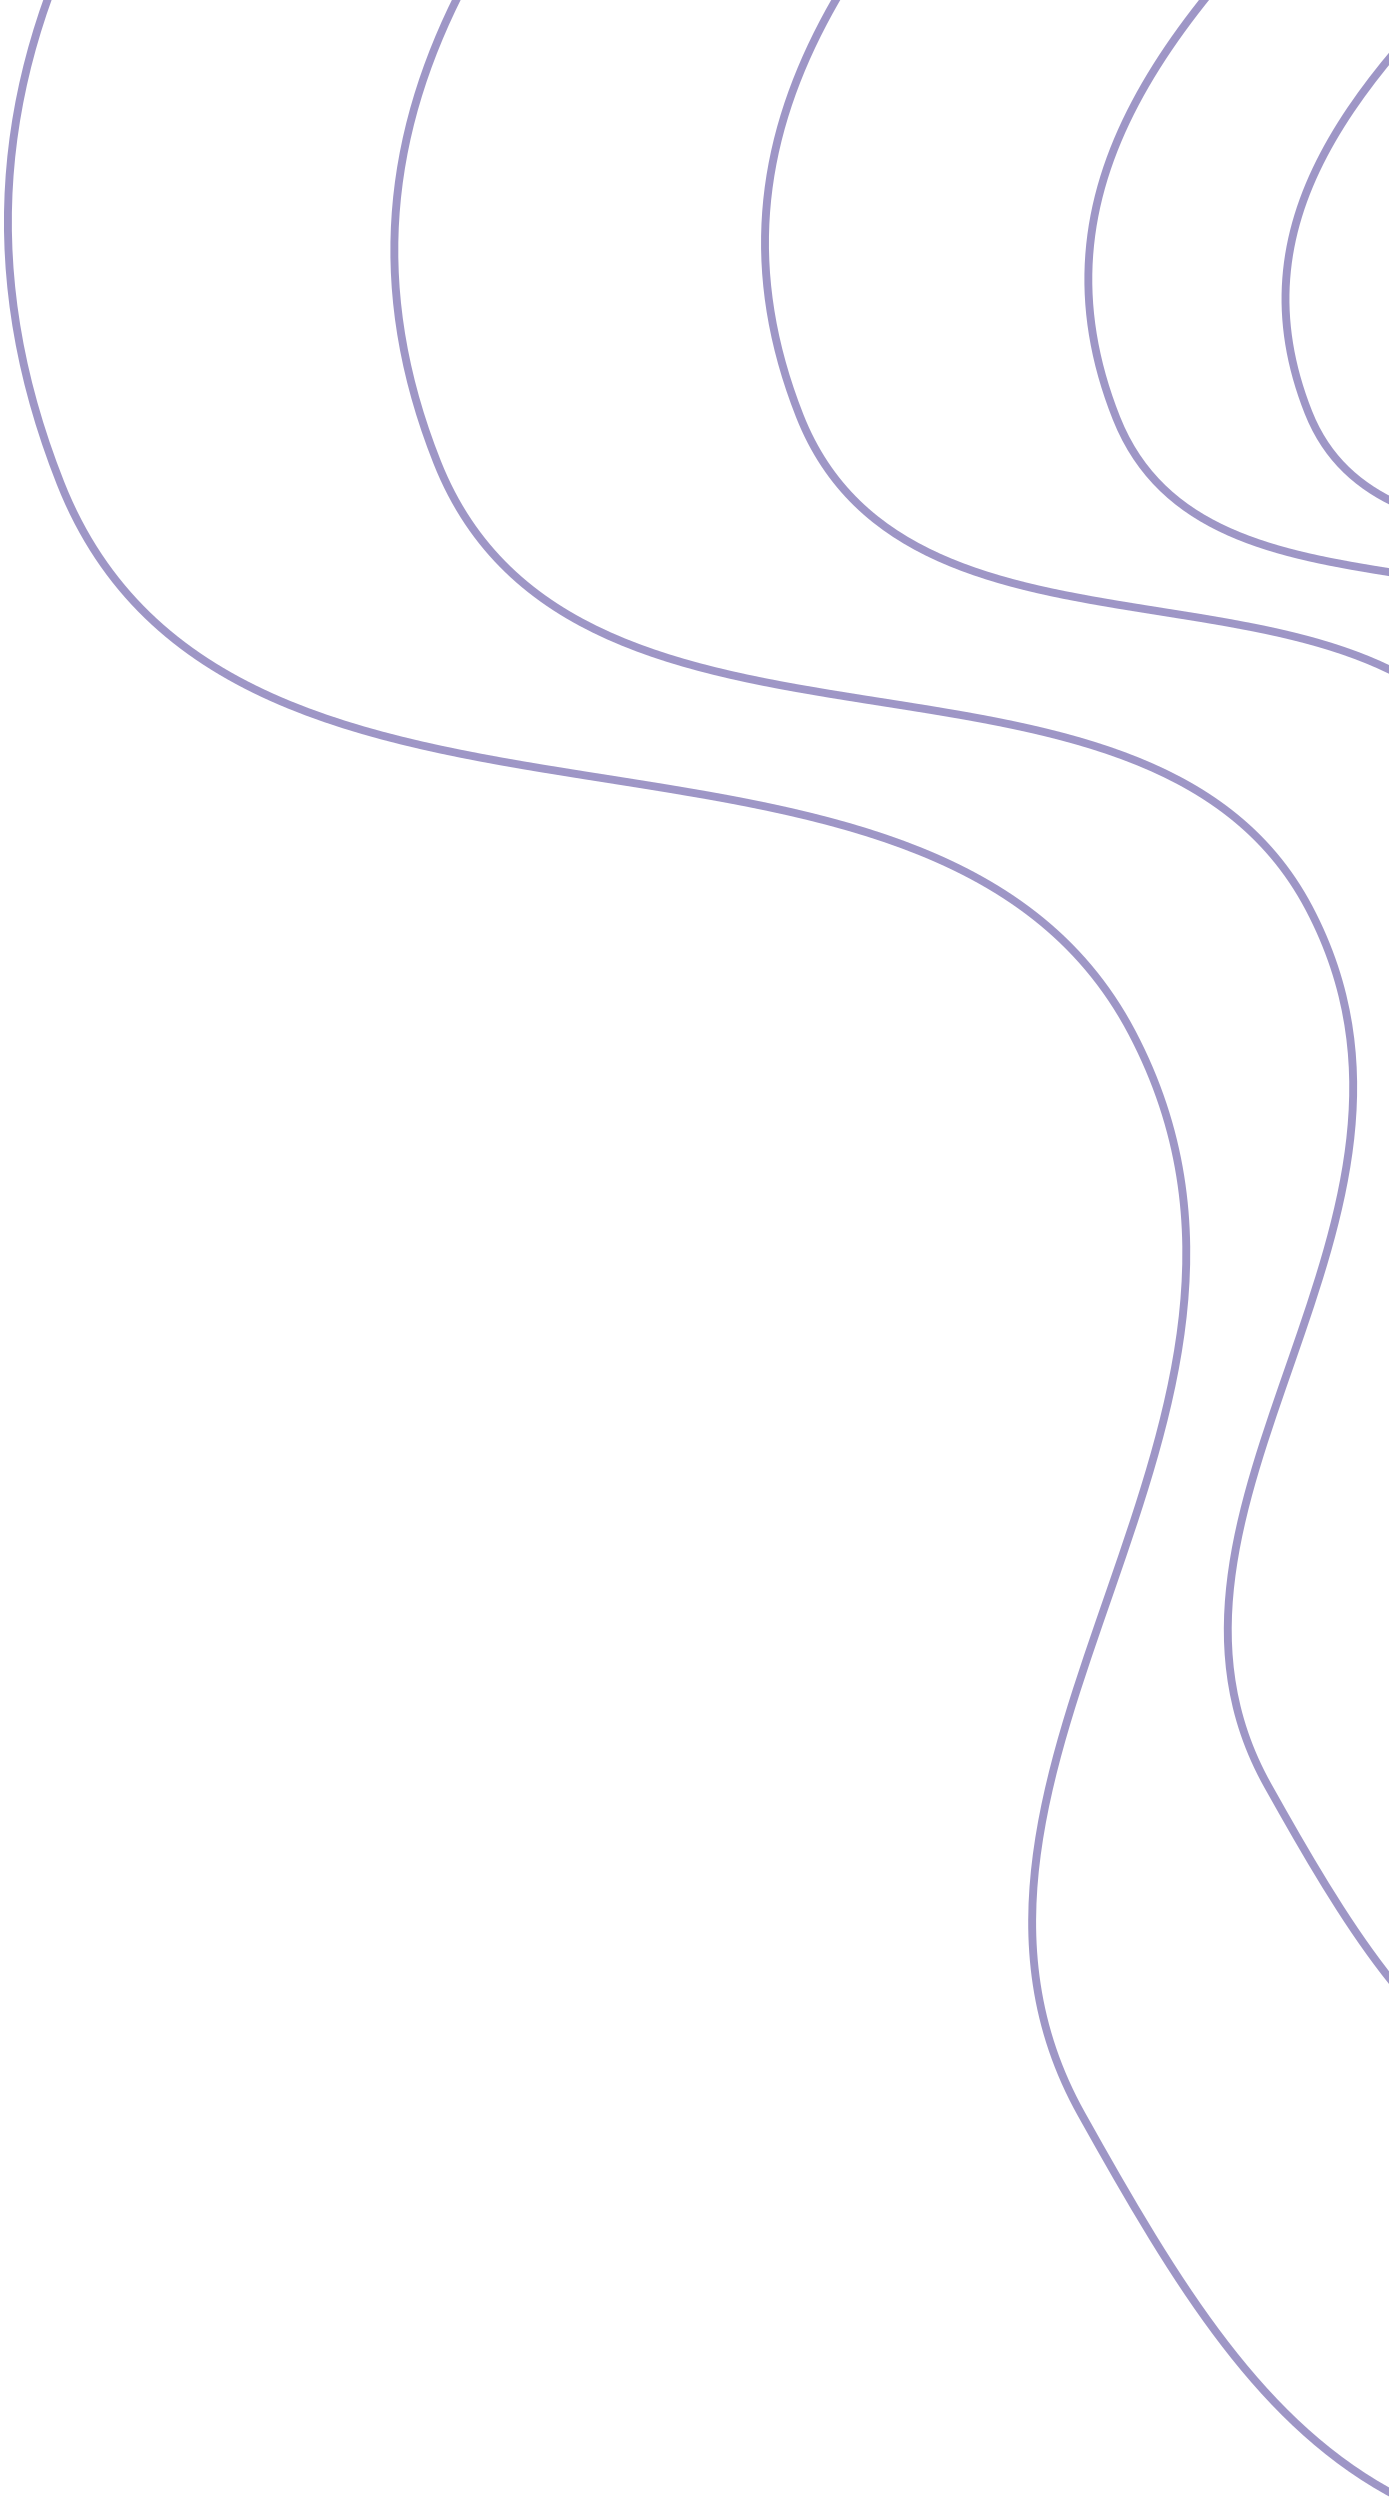
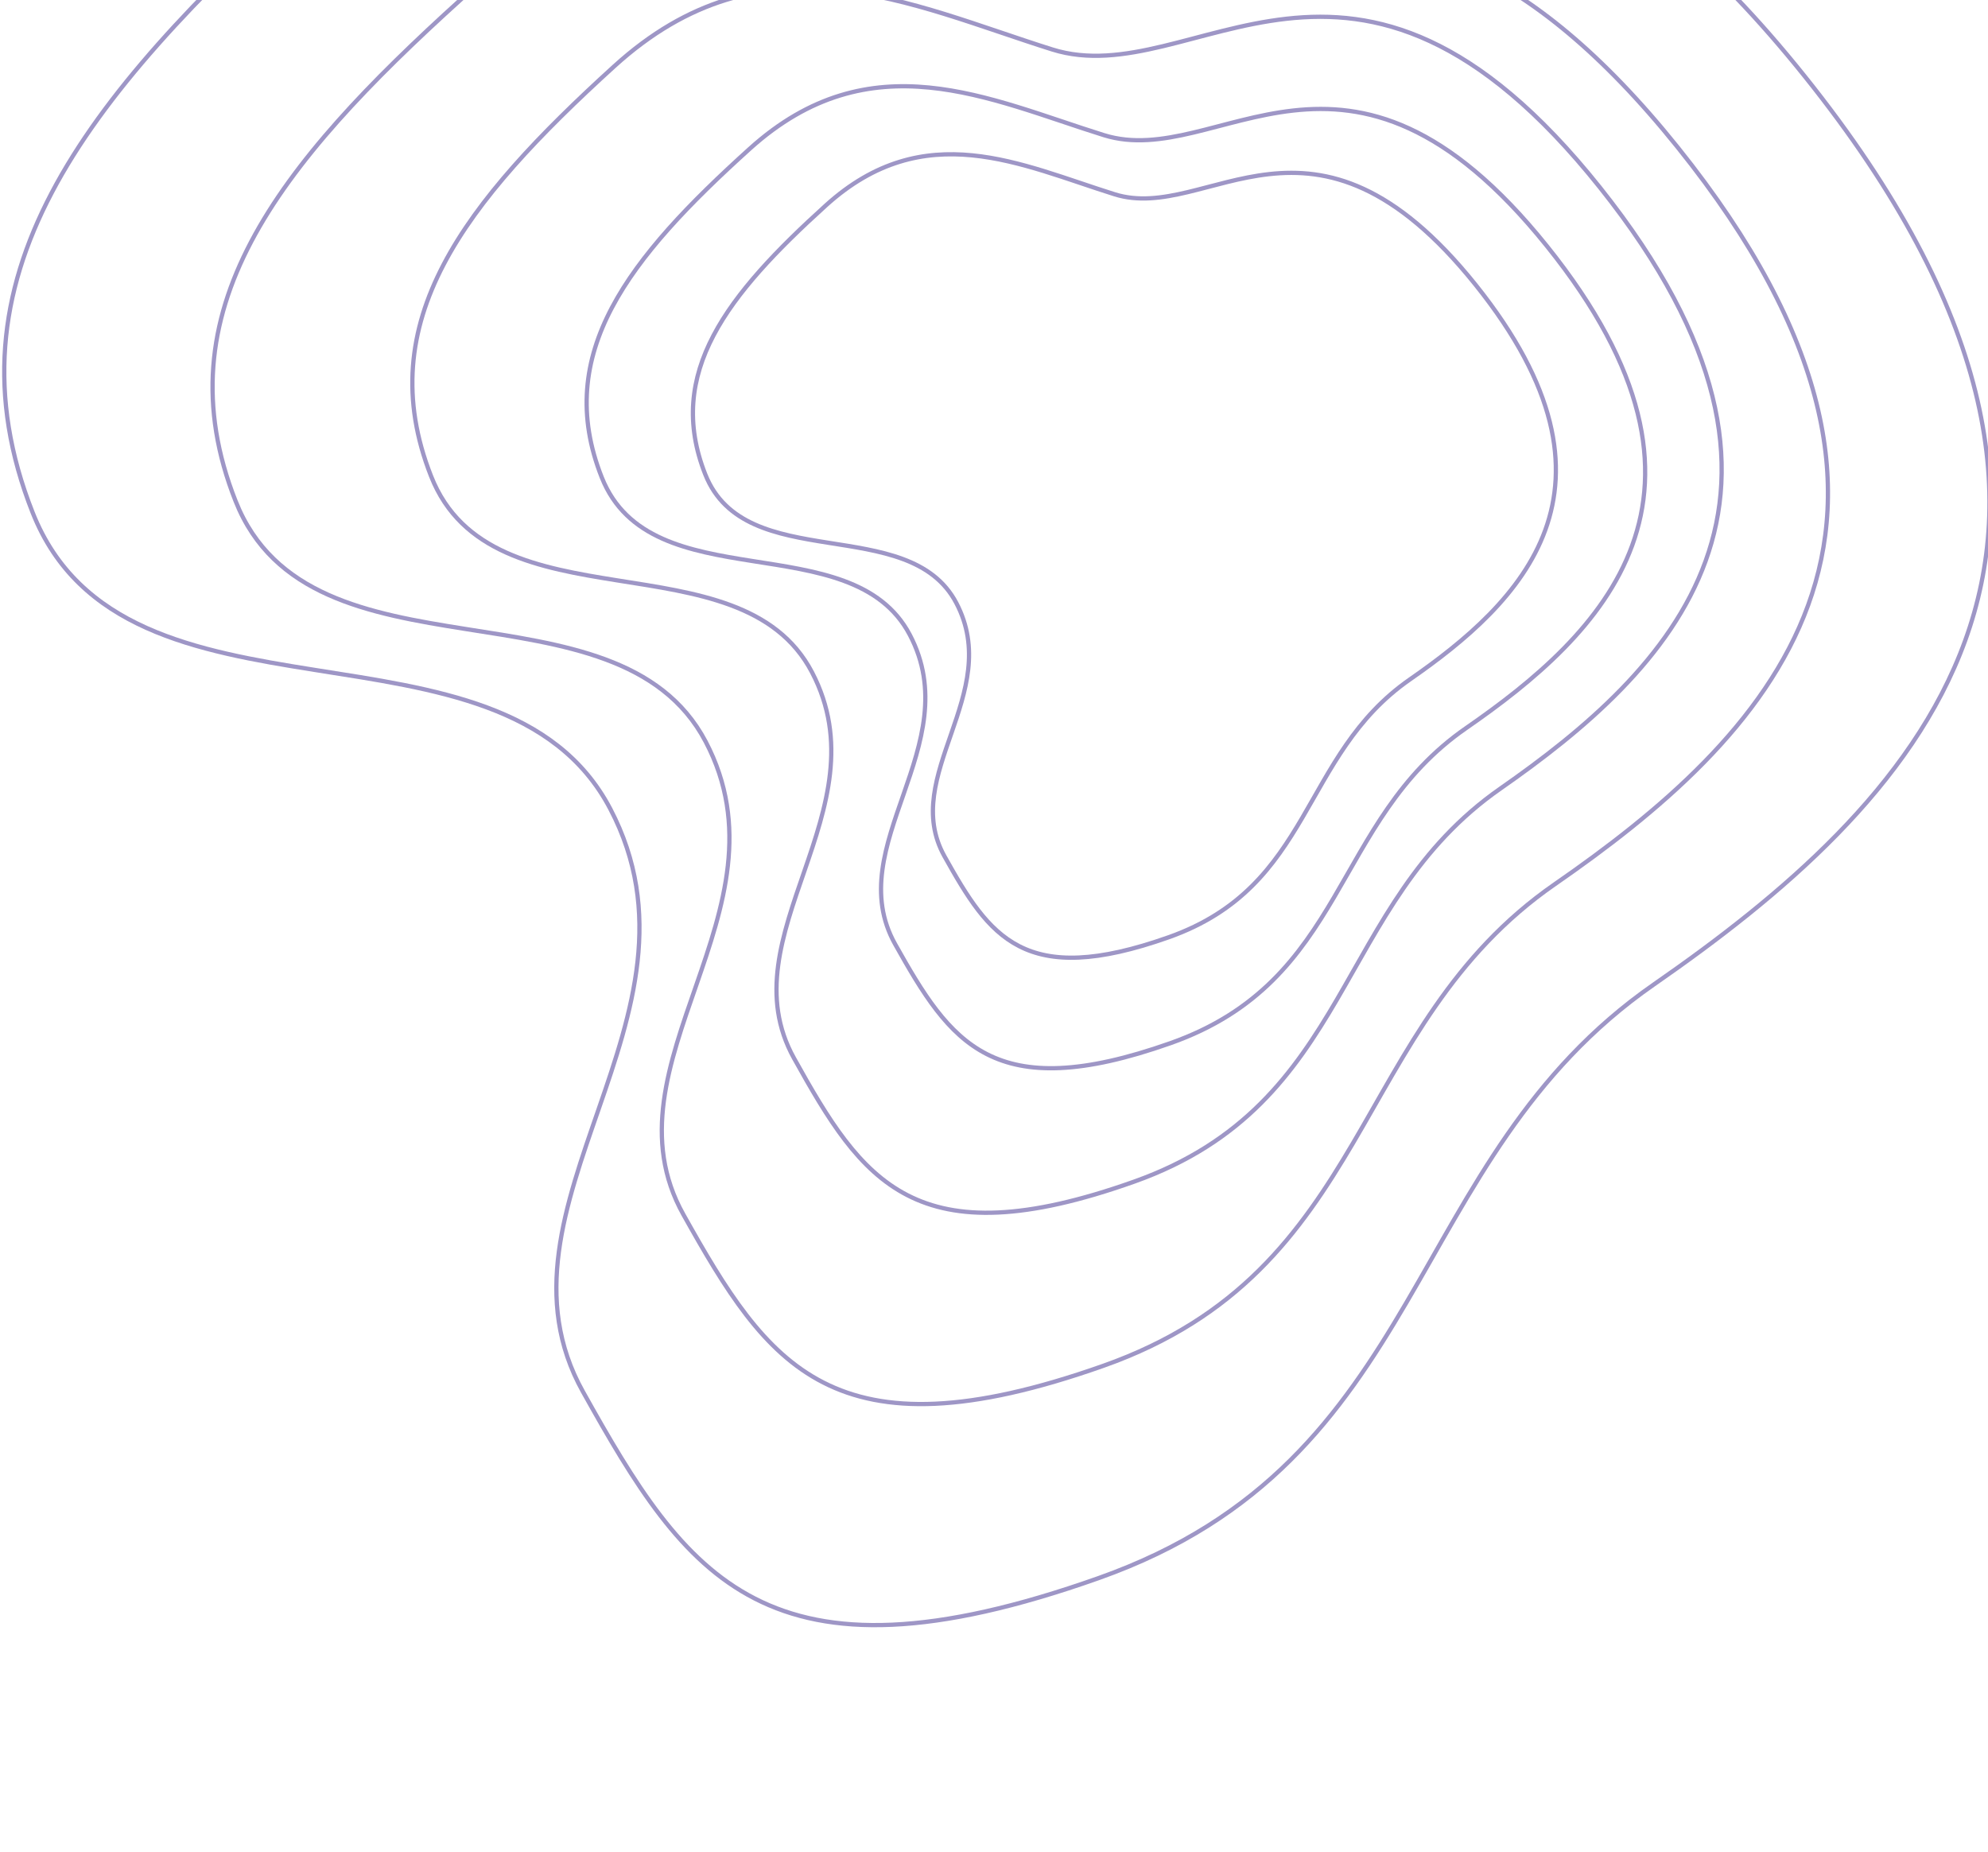
- <svg xmlns="http://www.w3.org/2000/svg" width="176" height="317">
+ <svg xmlns="http://www.w3.org/2000/svg" height="317">
  <g fill="none" fill-rule="evenodd" stroke="#9E96C6">
    <path d="M229.233-90.334c-50.722-15.88-102.876-42.369-156.271 6.012C19.567-35.94-14.002 6.441 7.676 61.278c21.678 54.836 110.165 20.68 135.875 69.691 25.71 49.01-30.78 93.492-6.426 137.111 24.354 43.62 43.081 71.576 121.35 43.841 78.268-27.734 71.051-98.303 130.57-139.628 59.52-41.324 123.916-103.188 35.542-213.576-88.373-110.388-144.632-33.17-195.354-49.05z" />
    <path d="M235.714-64.418c-41.272-12.887-83.71-34.382-127.158 4.879C65.108-20.28 37.793 14.114 55.432 58.614c17.64 44.5 89.642 16.782 110.563 56.554 20.92 39.772-25.047 75.868-5.23 111.265 19.818 35.397 35.056 58.083 98.743 35.577 63.687-22.507 57.815-79.773 106.246-113.308 48.431-33.534 100.83-83.736 28.92-173.316-71.909-89.58-117.687-26.916-158.96-39.804z" />
    <path d="M247.526-47.655c-33.452-10.515-67.85-28.052-103.065 3.98-35.216 32.032-57.355 60.091-43.058 96.397 14.297 36.305 72.657 13.692 89.614 46.14 16.956 32.449-20.301 61.898-4.239 90.777 16.063 28.88 28.414 47.388 80.034 29.026 51.62-18.362 46.86-65.084 86.115-92.443 39.255-27.36 81.726-68.318 23.441-141.403-58.285-73.084-95.39-21.96-128.842-32.474z" />
    <path d="M259.692-27.494c-27.045-8.434-54.853-22.5-83.323 3.192-28.47 25.692-46.368 48.198-34.81 77.318C153.119 82.136 200.3 64 214.008 90.025c13.708 26.026-16.412 49.647-3.427 72.81 12.986 23.164 22.971 38.01 64.703 23.282 41.732-14.728 37.884-52.203 69.62-74.147 31.734-21.945 66.07-54.797 18.95-113.417-47.12-58.62-77.117-17.614-104.161-26.047z" />
    <path d="M262.21-13.586c-22.048-6.9-44.719-18.409-67.929 2.612-23.21 21.02-37.802 39.435-28.379 63.26 9.423 23.826 47.887 8.986 59.063 30.28 11.176 21.294-13.38 40.62-2.793 59.572 10.587 18.952 18.727 31.099 52.75 19.048 34.022-12.05 30.885-42.71 56.757-60.665 25.873-17.955 53.865-44.834 15.45-92.796-38.415-47.962-62.87-14.411-84.919-21.311z" />
  </g>
</svg>
